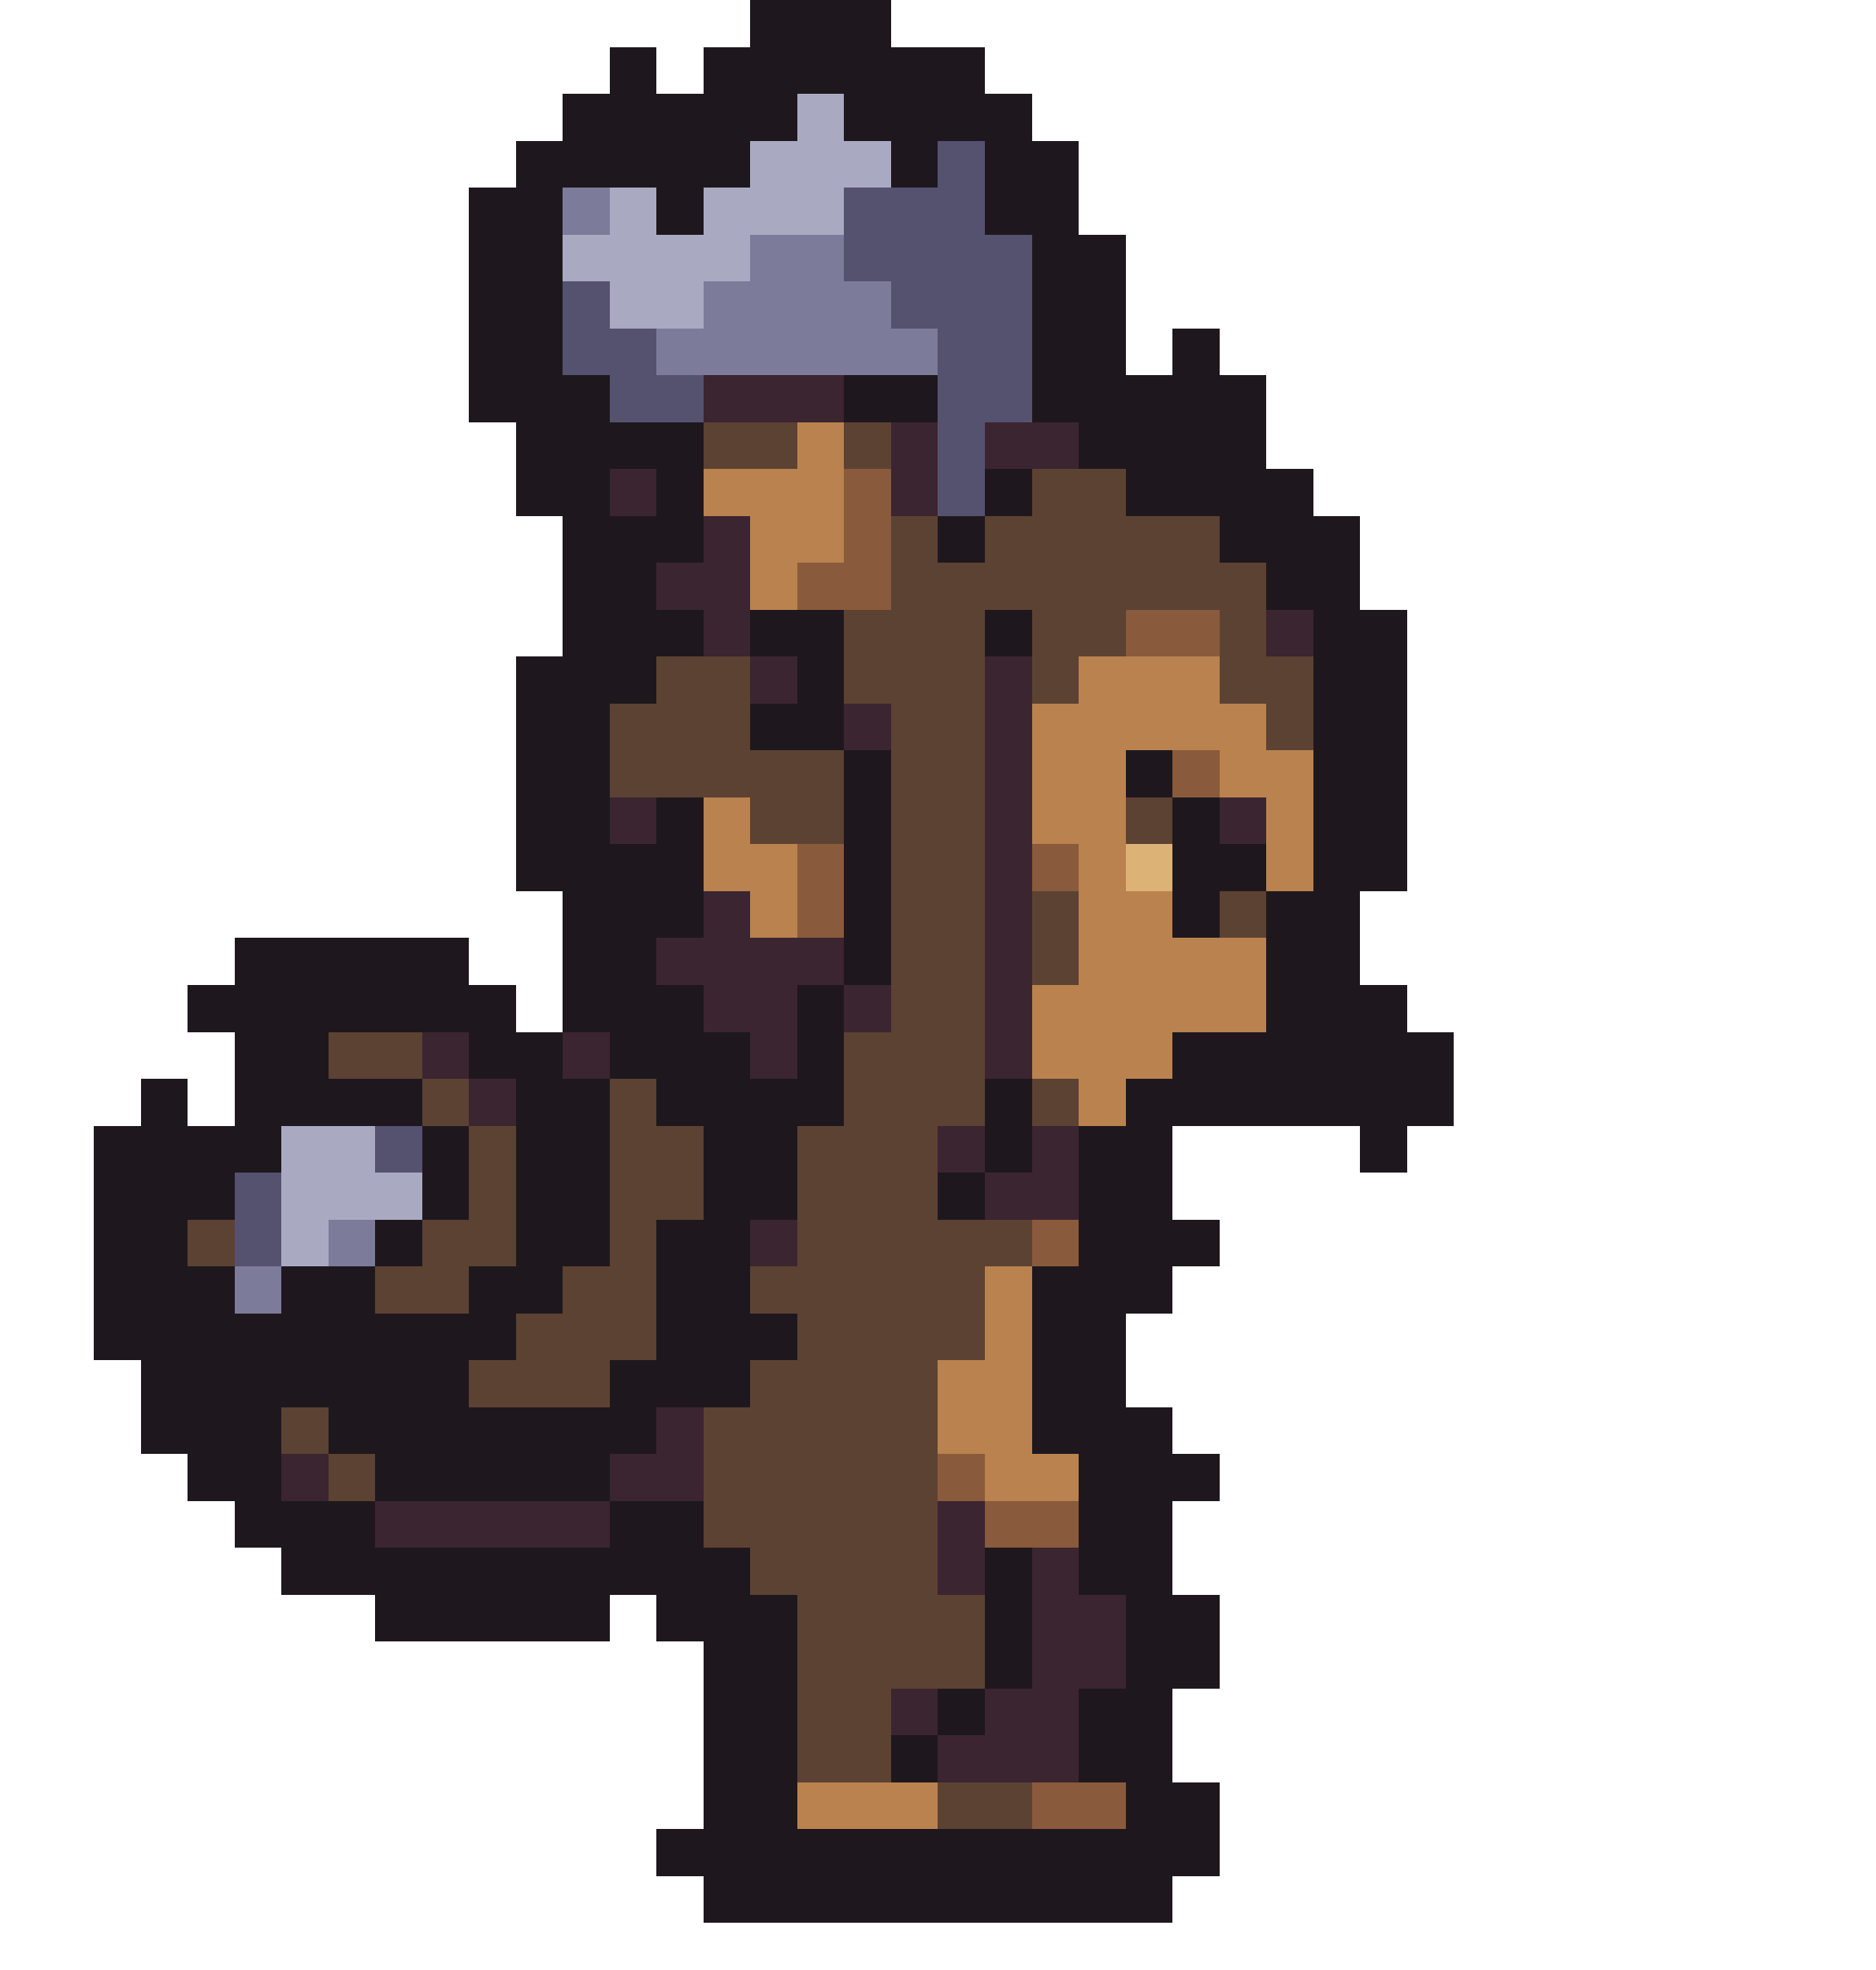
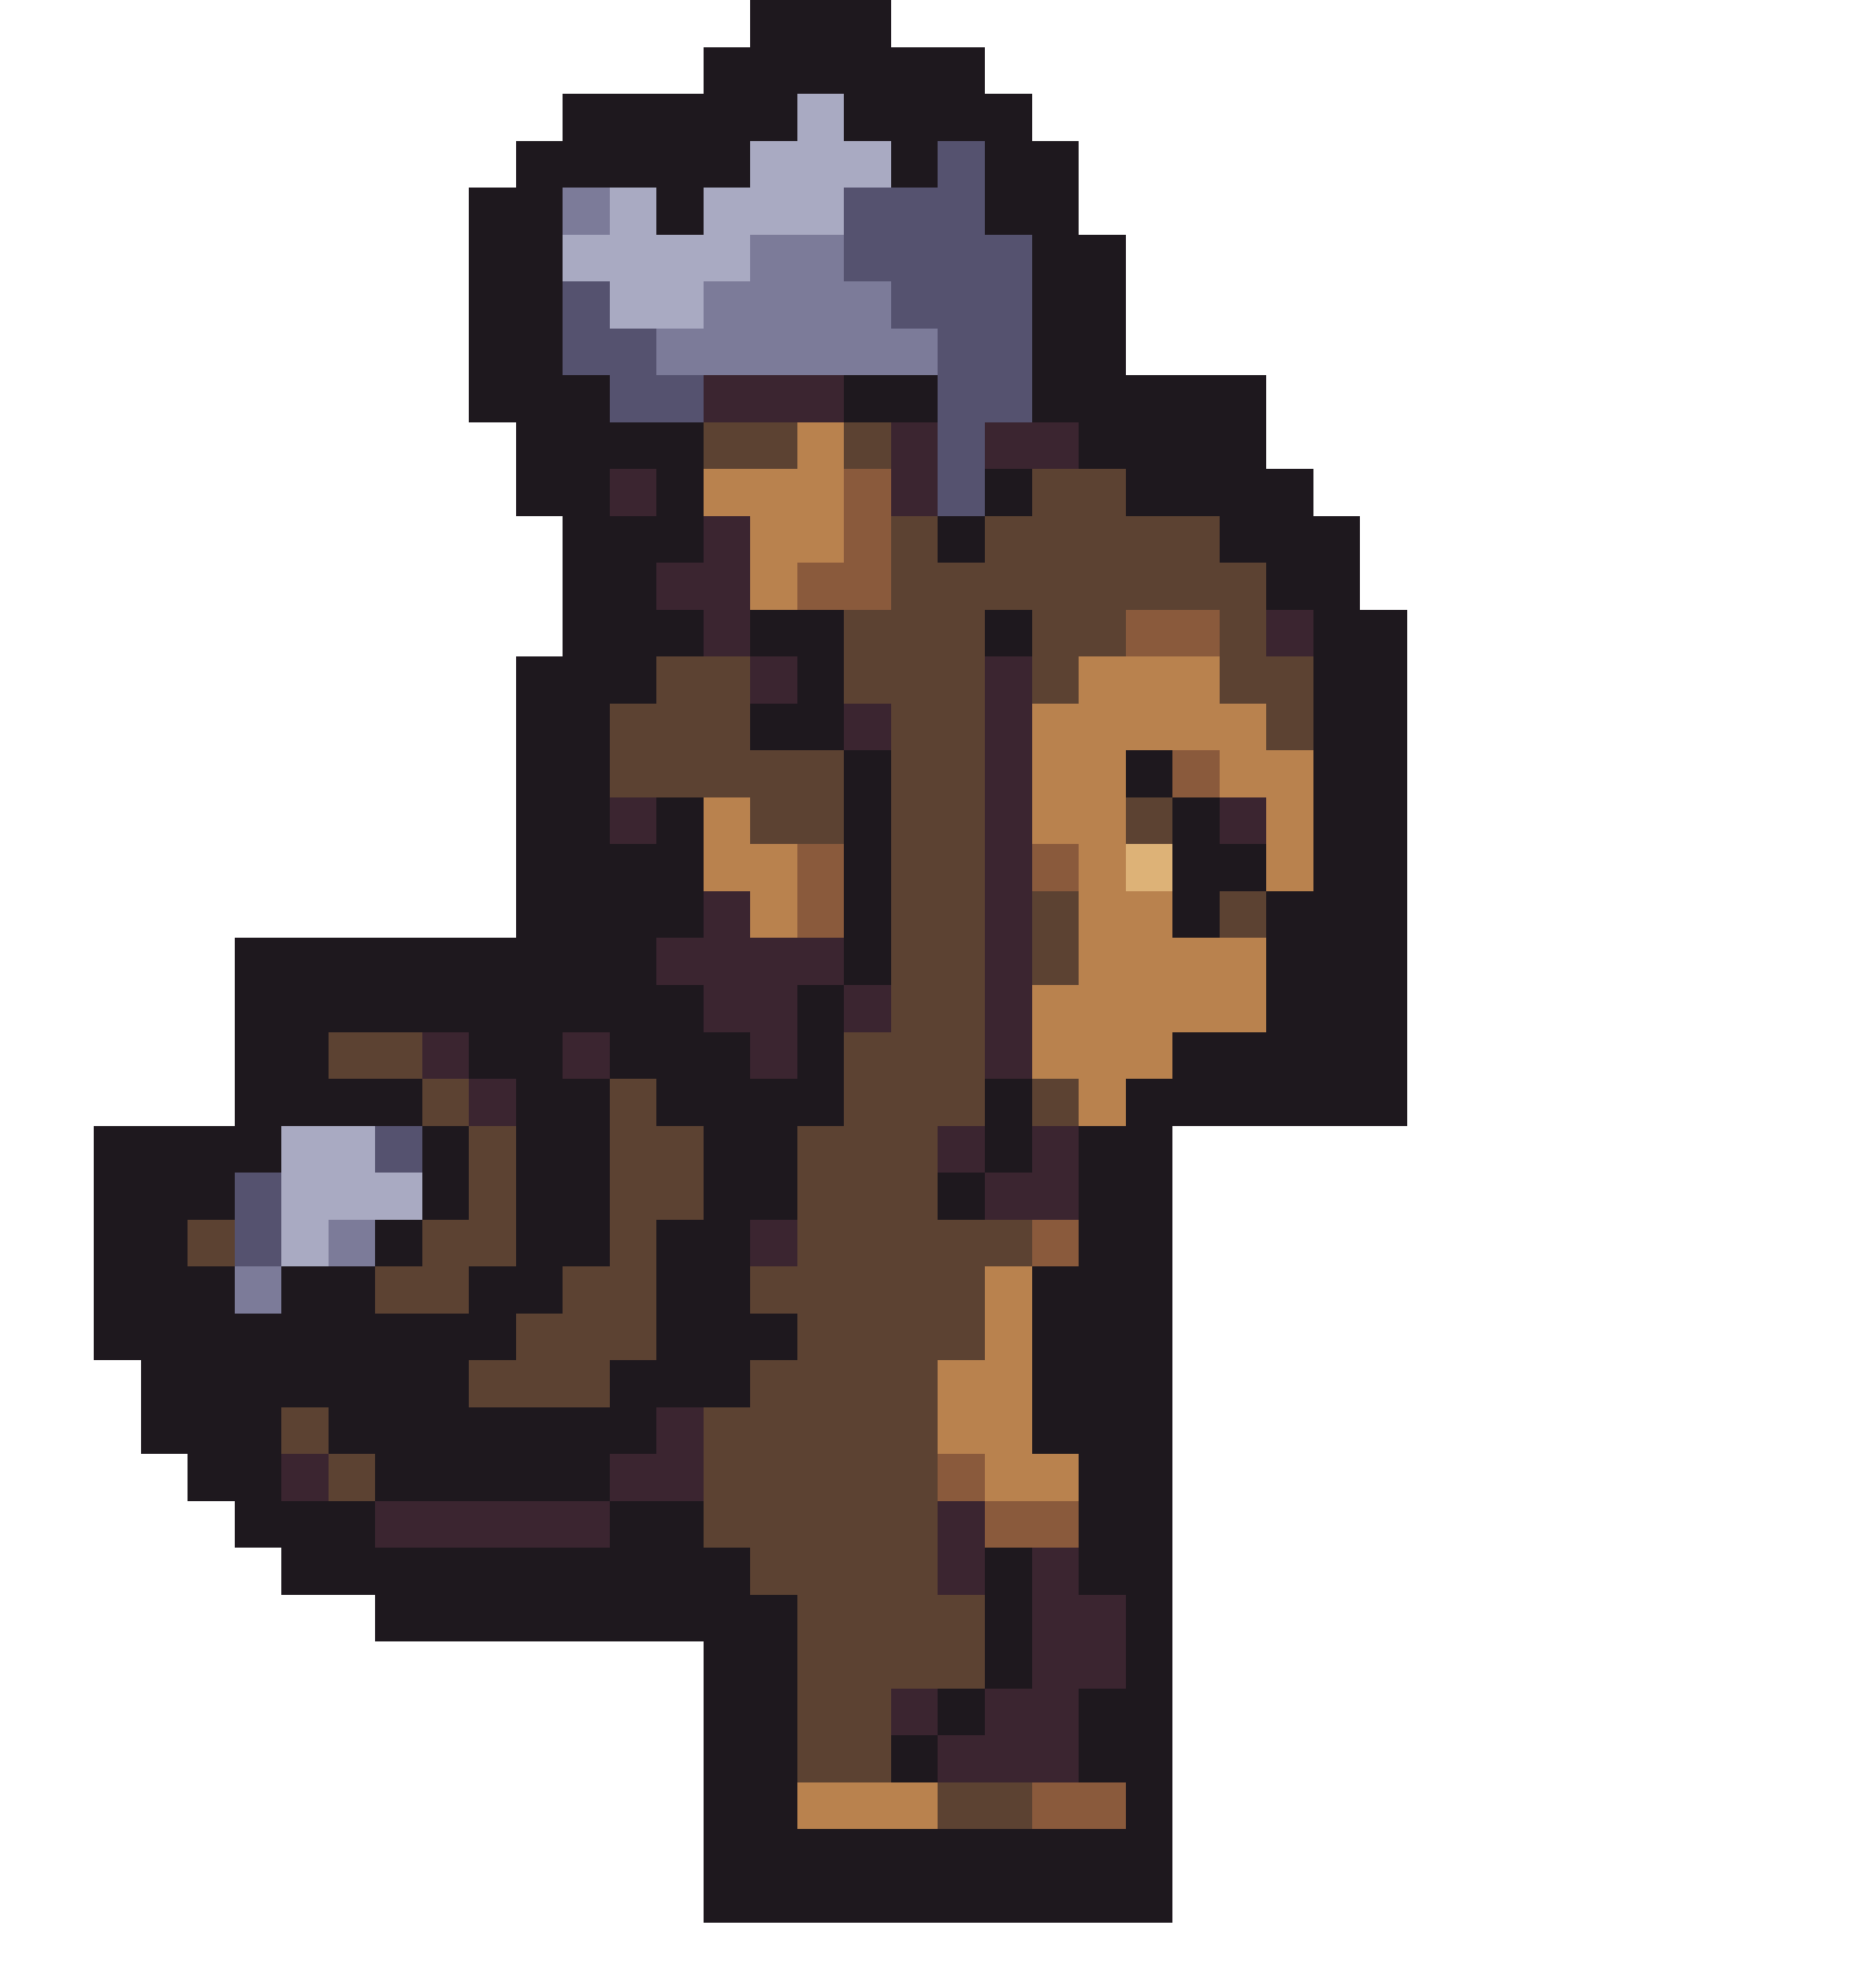
<svg xmlns="http://www.w3.org/2000/svg" width="40" height="42" viewBox="0 0 40 42" shape-rendering="crispEdges">
  <rect x="16" y="0" width="3" height="1" fill="#1e181e" />
-   <rect x="13" y="1" width="1" height="1" fill="#1e181e" />
  <rect x="15" y="1" width="6" height="1" fill="#1e181e" />
  <rect x="12" y="2" width="5" height="1" fill="#1e181e" />
  <rect x="17" y="2" width="1" height="1" fill="#a9aac2" />
  <rect x="18" y="2" width="4" height="1" fill="#1e181e" />
  <rect x="11" y="3" width="5" height="1" fill="#1e181e" />
  <rect x="16" y="3" width="3" height="1" fill="#a9aac2" />
  <rect x="19" y="3" width="1" height="1" fill="#1e181e" />
  <rect x="20" y="3" width="1" height="1" fill="#55526f" />
  <rect x="21" y="3" width="2" height="1" fill="#1e181e" />
  <rect x="10" y="4" width="2" height="1" fill="#1e181e" />
  <rect x="12" y="4" width="1" height="1" fill="#7c7b99" />
  <rect x="13" y="4" width="1" height="1" fill="#a9aac2" />
  <rect x="14" y="4" width="1" height="1" fill="#1e181e" />
  <rect x="15" y="4" width="3" height="1" fill="#a9aac2" />
  <rect x="18" y="4" width="3" height="1" fill="#55526f" />
  <rect x="21" y="4" width="2" height="1" fill="#1e181e" />
  <rect x="10" y="5" width="2" height="1" fill="#1e181e" />
  <rect x="12" y="5" width="4" height="1" fill="#a9aac2" />
  <rect x="16" y="5" width="2" height="1" fill="#7c7b99" />
  <rect x="18" y="5" width="4" height="1" fill="#55526f" />
  <rect x="22" y="5" width="2" height="1" fill="#1e181e" />
  <rect x="10" y="6" width="2" height="1" fill="#1e181e" />
  <rect x="12" y="6" width="1" height="1" fill="#55526f" />
  <rect x="13" y="6" width="2" height="1" fill="#a9aac2" />
  <rect x="15" y="6" width="4" height="1" fill="#7c7b99" />
  <rect x="19" y="6" width="3" height="1" fill="#55526f" />
  <rect x="22" y="6" width="2" height="1" fill="#1e181e" />
  <rect x="10" y="7" width="2" height="1" fill="#1e181e" />
  <rect x="12" y="7" width="2" height="1" fill="#55526f" />
  <rect x="14" y="7" width="6" height="1" fill="#7c7b99" />
  <rect x="20" y="7" width="2" height="1" fill="#55526f" />
  <rect x="22" y="7" width="2" height="1" fill="#1e181e" />
-   <rect x="25" y="7" width="1" height="1" fill="#1e181e" />
  <rect x="10" y="8" width="3" height="1" fill="#1e181e" />
  <rect x="13" y="8" width="2" height="1" fill="#55526f" />
  <rect x="15" y="8" width="3" height="1" fill="#3b2530" />
  <rect x="18" y="8" width="2" height="1" fill="#1e181e" />
  <rect x="20" y="8" width="2" height="1" fill="#55526f" />
  <rect x="22" y="8" width="5" height="1" fill="#1e181e" />
  <rect x="11" y="9" width="4" height="1" fill="#1e181e" />
  <rect x="15" y="9" width="2" height="1" fill="#5c4232" />
  <rect x="17" y="9" width="1" height="1" fill="#b9824e" />
  <rect x="18" y="9" width="1" height="1" fill="#5c4232" />
  <rect x="19" y="9" width="1" height="1" fill="#3b2530" />
  <rect x="20" y="9" width="1" height="1" fill="#55526f" />
  <rect x="21" y="9" width="2" height="1" fill="#3b2530" />
  <rect x="23" y="9" width="4" height="1" fill="#1e181e" />
  <rect x="11" y="10" width="2" height="1" fill="#1e181e" />
  <rect x="13" y="10" width="1" height="1" fill="#3b2530" />
  <rect x="14" y="10" width="1" height="1" fill="#1e181e" />
  <rect x="15" y="10" width="3" height="1" fill="#b9824e" />
  <rect x="18" y="10" width="1" height="1" fill="#8a5a3c" />
  <rect x="19" y="10" width="1" height="1" fill="#3b2530" />
  <rect x="20" y="10" width="1" height="1" fill="#55526f" />
  <rect x="21" y="10" width="1" height="1" fill="#1e181e" />
  <rect x="22" y="10" width="2" height="1" fill="#5c4232" />
  <rect x="24" y="10" width="4" height="1" fill="#1e181e" />
  <rect x="12" y="11" width="3" height="1" fill="#1e181e" />
  <rect x="15" y="11" width="1" height="1" fill="#3b2530" />
  <rect x="16" y="11" width="2" height="1" fill="#b9824e" />
  <rect x="18" y="11" width="1" height="1" fill="#8a5a3c" />
  <rect x="19" y="11" width="1" height="1" fill="#5c4232" />
  <rect x="20" y="11" width="1" height="1" fill="#1e181e" />
  <rect x="21" y="11" width="5" height="1" fill="#5c4232" />
  <rect x="26" y="11" width="3" height="1" fill="#1e181e" />
  <rect x="12" y="12" width="2" height="1" fill="#1e181e" />
  <rect x="14" y="12" width="2" height="1" fill="#3b2530" />
  <rect x="16" y="12" width="1" height="1" fill="#b9824e" />
  <rect x="17" y="12" width="2" height="1" fill="#8a5a3c" />
  <rect x="19" y="12" width="8" height="1" fill="#5c4232" />
  <rect x="27" y="12" width="2" height="1" fill="#1e181e" />
  <rect x="12" y="13" width="3" height="1" fill="#1e181e" />
  <rect x="15" y="13" width="1" height="1" fill="#3b2530" />
  <rect x="16" y="13" width="2" height="1" fill="#1e181e" />
  <rect x="18" y="13" width="3" height="1" fill="#5c4232" />
  <rect x="21" y="13" width="1" height="1" fill="#1e181e" />
  <rect x="22" y="13" width="2" height="1" fill="#5c4232" />
  <rect x="24" y="13" width="2" height="1" fill="#8a5a3c" />
  <rect x="26" y="13" width="1" height="1" fill="#5c4232" />
  <rect x="27" y="13" width="1" height="1" fill="#3b2530" />
  <rect x="28" y="13" width="2" height="1" fill="#1e181e" />
  <rect x="11" y="14" width="3" height="1" fill="#1e181e" />
  <rect x="14" y="14" width="2" height="1" fill="#5c4232" />
  <rect x="16" y="14" width="1" height="1" fill="#3b2530" />
  <rect x="17" y="14" width="1" height="1" fill="#1e181e" />
  <rect x="18" y="14" width="3" height="1" fill="#5c4232" />
  <rect x="21" y="14" width="1" height="1" fill="#3b2530" />
  <rect x="22" y="14" width="1" height="1" fill="#5c4232" />
  <rect x="23" y="14" width="3" height="1" fill="#b9824e" />
  <rect x="26" y="14" width="2" height="1" fill="#5c4232" />
  <rect x="28" y="14" width="2" height="1" fill="#1e181e" />
  <rect x="11" y="15" width="2" height="1" fill="#1e181e" />
  <rect x="13" y="15" width="3" height="1" fill="#5c4232" />
  <rect x="16" y="15" width="2" height="1" fill="#1e181e" />
  <rect x="18" y="15" width="1" height="1" fill="#3b2530" />
  <rect x="19" y="15" width="2" height="1" fill="#5c4232" />
  <rect x="21" y="15" width="1" height="1" fill="#3b2530" />
  <rect x="22" y="15" width="5" height="1" fill="#b9824e" />
  <rect x="27" y="15" width="1" height="1" fill="#5c4232" />
  <rect x="28" y="15" width="2" height="1" fill="#1e181e" />
  <rect x="11" y="16" width="2" height="1" fill="#1e181e" />
  <rect x="13" y="16" width="5" height="1" fill="#5c4232" />
  <rect x="18" y="16" width="1" height="1" fill="#1e181e" />
  <rect x="19" y="16" width="2" height="1" fill="#5c4232" />
  <rect x="21" y="16" width="1" height="1" fill="#3b2530" />
  <rect x="22" y="16" width="2" height="1" fill="#b9824e" />
  <rect x="24" y="16" width="1" height="1" fill="#1e181e" />
  <rect x="25" y="16" width="1" height="1" fill="#8a5a3c" />
  <rect x="26" y="16" width="2" height="1" fill="#b9824e" />
  <rect x="28" y="16" width="2" height="1" fill="#1e181e" />
  <rect x="11" y="17" width="2" height="1" fill="#1e181e" />
  <rect x="13" y="17" width="1" height="1" fill="#3b2530" />
  <rect x="14" y="17" width="1" height="1" fill="#1e181e" />
  <rect x="15" y="17" width="1" height="1" fill="#b9824e" />
  <rect x="16" y="17" width="2" height="1" fill="#5c4232" />
  <rect x="18" y="17" width="1" height="1" fill="#1e181e" />
  <rect x="19" y="17" width="2" height="1" fill="#5c4232" />
  <rect x="21" y="17" width="1" height="1" fill="#3b2530" />
  <rect x="22" y="17" width="2" height="1" fill="#b9824e" />
  <rect x="24" y="17" width="1" height="1" fill="#5c4232" />
  <rect x="25" y="17" width="1" height="1" fill="#1e181e" />
  <rect x="26" y="17" width="1" height="1" fill="#3b2530" />
  <rect x="27" y="17" width="1" height="1" fill="#b9824e" />
  <rect x="28" y="17" width="2" height="1" fill="#1e181e" />
  <rect x="11" y="18" width="4" height="1" fill="#1e181e" />
  <rect x="15" y="18" width="2" height="1" fill="#b9824e" />
  <rect x="17" y="18" width="1" height="1" fill="#8a5a3c" />
  <rect x="18" y="18" width="1" height="1" fill="#1e181e" />
  <rect x="19" y="18" width="2" height="1" fill="#5c4232" />
  <rect x="21" y="18" width="1" height="1" fill="#3b2530" />
  <rect x="22" y="18" width="1" height="1" fill="#8a5a3c" />
  <rect x="23" y="18" width="1" height="1" fill="#b9824e" />
  <rect x="24" y="18" width="1" height="1" fill="#ddb277" />
  <rect x="25" y="18" width="2" height="1" fill="#1e181e" />
  <rect x="27" y="18" width="1" height="1" fill="#b9824e" />
  <rect x="28" y="18" width="2" height="1" fill="#1e181e" />
-   <rect x="12" y="19" width="3" height="1" fill="#1e181e" />
+   <rect x="11" y="19" width="4" height="1" fill="#1e181e" />
  <rect x="15" y="19" width="1" height="1" fill="#3b2530" />
  <rect x="16" y="19" width="1" height="1" fill="#b9824e" />
  <rect x="17" y="19" width="1" height="1" fill="#8a5a3c" />
  <rect x="18" y="19" width="1" height="1" fill="#1e181e" />
  <rect x="19" y="19" width="2" height="1" fill="#5c4232" />
  <rect x="21" y="19" width="1" height="1" fill="#3b2530" />
  <rect x="22" y="19" width="1" height="1" fill="#5c4232" />
  <rect x="23" y="19" width="2" height="1" fill="#b9824e" />
  <rect x="25" y="19" width="1" height="1" fill="#1e181e" />
  <rect x="26" y="19" width="1" height="1" fill="#5c4232" />
-   <rect x="27" y="19" width="2" height="1" fill="#1e181e" />
-   <rect x="5" y="20" width="5" height="1" fill="#1e181e" />
-   <rect x="12" y="20" width="2" height="1" fill="#1e181e" />
+   <rect x="27" y="19" width="3" height="1" fill="#1e181e" />
+   <rect x="5" y="20" width="9" height="1" fill="#1e181e" />
  <rect x="14" y="20" width="4" height="1" fill="#3b2530" />
  <rect x="18" y="20" width="1" height="1" fill="#1e181e" />
  <rect x="19" y="20" width="2" height="1" fill="#5c4232" />
  <rect x="21" y="20" width="1" height="1" fill="#3b2530" />
  <rect x="22" y="20" width="1" height="1" fill="#5c4232" />
  <rect x="23" y="20" width="4" height="1" fill="#b9824e" />
-   <rect x="27" y="20" width="2" height="1" fill="#1e181e" />
-   <rect x="4" y="21" width="7" height="1" fill="#1e181e" />
-   <rect x="12" y="21" width="3" height="1" fill="#1e181e" />
+   <rect x="27" y="20" width="3" height="1" fill="#1e181e" />
+   <rect x="5" y="21" width="10" height="1" fill="#1e181e" />
  <rect x="15" y="21" width="2" height="1" fill="#3b2530" />
  <rect x="17" y="21" width="1" height="1" fill="#1e181e" />
  <rect x="18" y="21" width="1" height="1" fill="#3b2530" />
  <rect x="19" y="21" width="2" height="1" fill="#5c4232" />
  <rect x="21" y="21" width="1" height="1" fill="#3b2530" />
  <rect x="22" y="21" width="5" height="1" fill="#b9824e" />
  <rect x="27" y="21" width="3" height="1" fill="#1e181e" />
  <rect x="5" y="22" width="2" height="1" fill="#1e181e" />
  <rect x="7" y="22" width="2" height="1" fill="#5c4232" />
  <rect x="9" y="22" width="1" height="1" fill="#3b2530" />
  <rect x="10" y="22" width="2" height="1" fill="#1e181e" />
  <rect x="12" y="22" width="1" height="1" fill="#3b2530" />
  <rect x="13" y="22" width="3" height="1" fill="#1e181e" />
  <rect x="16" y="22" width="1" height="1" fill="#3b2530" />
  <rect x="17" y="22" width="1" height="1" fill="#1e181e" />
  <rect x="18" y="22" width="3" height="1" fill="#5c4232" />
  <rect x="21" y="22" width="1" height="1" fill="#3b2530" />
  <rect x="22" y="22" width="3" height="1" fill="#b9824e" />
-   <rect x="25" y="22" width="6" height="1" fill="#1e181e" />
-   <rect x="3" y="23" width="1" height="1" fill="#1e181e" />
+   <rect x="25" y="22" width="5" height="1" fill="#1e181e" />
  <rect x="5" y="23" width="4" height="1" fill="#1e181e" />
  <rect x="9" y="23" width="1" height="1" fill="#5c4232" />
  <rect x="10" y="23" width="1" height="1" fill="#3b2530" />
  <rect x="11" y="23" width="2" height="1" fill="#1e181e" />
  <rect x="13" y="23" width="1" height="1" fill="#5c4232" />
  <rect x="14" y="23" width="4" height="1" fill="#1e181e" />
  <rect x="18" y="23" width="3" height="1" fill="#5c4232" />
  <rect x="21" y="23" width="1" height="1" fill="#1e181e" />
  <rect x="22" y="23" width="1" height="1" fill="#5c4232" />
  <rect x="23" y="23" width="1" height="1" fill="#b9824e" />
-   <rect x="24" y="23" width="7" height="1" fill="#1e181e" />
+   <rect x="24" y="23" width="6" height="1" fill="#1e181e" />
  <rect x="2" y="24" width="4" height="1" fill="#1e181e" />
  <rect x="6" y="24" width="2" height="1" fill="#a9aac2" />
  <rect x="8" y="24" width="1" height="1" fill="#55526f" />
  <rect x="9" y="24" width="1" height="1" fill="#1e181e" />
  <rect x="10" y="24" width="1" height="1" fill="#5c4232" />
  <rect x="11" y="24" width="2" height="1" fill="#1e181e" />
  <rect x="13" y="24" width="2" height="1" fill="#5c4232" />
  <rect x="15" y="24" width="2" height="1" fill="#1e181e" />
  <rect x="17" y="24" width="3" height="1" fill="#5c4232" />
  <rect x="20" y="24" width="1" height="1" fill="#3b2530" />
  <rect x="21" y="24" width="1" height="1" fill="#1e181e" />
  <rect x="22" y="24" width="1" height="1" fill="#3b2530" />
  <rect x="23" y="24" width="2" height="1" fill="#1e181e" />
-   <rect x="29" y="24" width="1" height="1" fill="#1e181e" />
  <rect x="2" y="25" width="3" height="1" fill="#1e181e" />
  <rect x="5" y="25" width="1" height="1" fill="#55526f" />
  <rect x="6" y="25" width="3" height="1" fill="#a9aac2" />
  <rect x="9" y="25" width="1" height="1" fill="#1e181e" />
  <rect x="10" y="25" width="1" height="1" fill="#5c4232" />
  <rect x="11" y="25" width="2" height="1" fill="#1e181e" />
  <rect x="13" y="25" width="2" height="1" fill="#5c4232" />
  <rect x="15" y="25" width="2" height="1" fill="#1e181e" />
  <rect x="17" y="25" width="3" height="1" fill="#5c4232" />
  <rect x="20" y="25" width="1" height="1" fill="#1e181e" />
  <rect x="21" y="25" width="2" height="1" fill="#3b2530" />
  <rect x="23" y="25" width="2" height="1" fill="#1e181e" />
  <rect x="2" y="26" width="2" height="1" fill="#1e181e" />
  <rect x="4" y="26" width="1" height="1" fill="#5c4232" />
  <rect x="5" y="26" width="1" height="1" fill="#55526f" />
  <rect x="6" y="26" width="1" height="1" fill="#a9aac2" />
  <rect x="7" y="26" width="1" height="1" fill="#7c7b99" />
  <rect x="8" y="26" width="1" height="1" fill="#1e181e" />
  <rect x="9" y="26" width="2" height="1" fill="#5c4232" />
  <rect x="11" y="26" width="2" height="1" fill="#1e181e" />
  <rect x="13" y="26" width="1" height="1" fill="#5c4232" />
  <rect x="14" y="26" width="2" height="1" fill="#1e181e" />
  <rect x="16" y="26" width="1" height="1" fill="#3b2530" />
  <rect x="17" y="26" width="5" height="1" fill="#5c4232" />
  <rect x="22" y="26" width="1" height="1" fill="#8a5a3c" />
-   <rect x="23" y="26" width="3" height="1" fill="#1e181e" />
+   <rect x="23" y="26" width="2" height="1" fill="#1e181e" />
  <rect x="2" y="27" width="3" height="1" fill="#1e181e" />
  <rect x="5" y="27" width="1" height="1" fill="#7c7b99" />
  <rect x="6" y="27" width="2" height="1" fill="#1e181e" />
  <rect x="8" y="27" width="2" height="1" fill="#5c4232" />
  <rect x="10" y="27" width="2" height="1" fill="#1e181e" />
  <rect x="12" y="27" width="2" height="1" fill="#5c4232" />
  <rect x="14" y="27" width="2" height="1" fill="#1e181e" />
  <rect x="16" y="27" width="5" height="1" fill="#5c4232" />
  <rect x="21" y="27" width="1" height="1" fill="#b9824e" />
  <rect x="22" y="27" width="3" height="1" fill="#1e181e" />
  <rect x="2" y="28" width="9" height="1" fill="#1e181e" />
  <rect x="11" y="28" width="3" height="1" fill="#5c4232" />
  <rect x="14" y="28" width="3" height="1" fill="#1e181e" />
  <rect x="17" y="28" width="4" height="1" fill="#5c4232" />
  <rect x="21" y="28" width="1" height="1" fill="#b9824e" />
-   <rect x="22" y="28" width="2" height="1" fill="#1e181e" />
+   <rect x="22" y="28" width="3" height="1" fill="#1e181e" />
  <rect x="3" y="29" width="7" height="1" fill="#1e181e" />
  <rect x="10" y="29" width="3" height="1" fill="#5c4232" />
  <rect x="13" y="29" width="3" height="1" fill="#1e181e" />
  <rect x="16" y="29" width="4" height="1" fill="#5c4232" />
  <rect x="20" y="29" width="2" height="1" fill="#b9824e" />
-   <rect x="22" y="29" width="2" height="1" fill="#1e181e" />
+   <rect x="22" y="29" width="3" height="1" fill="#1e181e" />
  <rect x="3" y="30" width="3" height="1" fill="#1e181e" />
  <rect x="6" y="30" width="1" height="1" fill="#5c4232" />
  <rect x="7" y="30" width="7" height="1" fill="#1e181e" />
  <rect x="14" y="30" width="1" height="1" fill="#3b2530" />
  <rect x="15" y="30" width="5" height="1" fill="#5c4232" />
  <rect x="20" y="30" width="2" height="1" fill="#b9824e" />
  <rect x="22" y="30" width="3" height="1" fill="#1e181e" />
  <rect x="4" y="31" width="2" height="1" fill="#1e181e" />
  <rect x="6" y="31" width="1" height="1" fill="#3b2530" />
  <rect x="7" y="31" width="1" height="1" fill="#5c4232" />
  <rect x="8" y="31" width="5" height="1" fill="#1e181e" />
  <rect x="13" y="31" width="2" height="1" fill="#3b2530" />
  <rect x="15" y="31" width="5" height="1" fill="#5c4232" />
  <rect x="20" y="31" width="1" height="1" fill="#8a5a3c" />
  <rect x="21" y="31" width="2" height="1" fill="#b9824e" />
-   <rect x="23" y="31" width="3" height="1" fill="#1e181e" />
+   <rect x="23" y="31" width="2" height="1" fill="#1e181e" />
  <rect x="5" y="32" width="3" height="1" fill="#1e181e" />
  <rect x="8" y="32" width="5" height="1" fill="#3b2530" />
  <rect x="13" y="32" width="2" height="1" fill="#1e181e" />
  <rect x="15" y="32" width="5" height="1" fill="#5c4232" />
  <rect x="20" y="32" width="1" height="1" fill="#3b2530" />
  <rect x="21" y="32" width="2" height="1" fill="#8a5a3c" />
  <rect x="23" y="32" width="2" height="1" fill="#1e181e" />
  <rect x="6" y="33" width="10" height="1" fill="#1e181e" />
  <rect x="16" y="33" width="4" height="1" fill="#5c4232" />
  <rect x="20" y="33" width="1" height="1" fill="#3b2530" />
  <rect x="21" y="33" width="1" height="1" fill="#1e181e" />
  <rect x="22" y="33" width="1" height="1" fill="#3b2530" />
  <rect x="23" y="33" width="2" height="1" fill="#1e181e" />
-   <rect x="8" y="34" width="5" height="1" fill="#1e181e" />
-   <rect x="14" y="34" width="3" height="1" fill="#1e181e" />
+   <rect x="8" y="34" width="9" height="1" fill="#1e181e" />
  <rect x="17" y="34" width="4" height="1" fill="#5c4232" />
  <rect x="21" y="34" width="1" height="1" fill="#1e181e" />
  <rect x="22" y="34" width="2" height="1" fill="#3b2530" />
-   <rect x="24" y="34" width="2" height="1" fill="#1e181e" />
+   <rect x="24" y="34" width="1" height="1" fill="#1e181e" />
  <rect x="15" y="35" width="2" height="1" fill="#1e181e" />
  <rect x="17" y="35" width="4" height="1" fill="#5c4232" />
  <rect x="21" y="35" width="1" height="1" fill="#1e181e" />
  <rect x="22" y="35" width="2" height="1" fill="#3b2530" />
-   <rect x="24" y="35" width="2" height="1" fill="#1e181e" />
+   <rect x="24" y="35" width="1" height="1" fill="#1e181e" />
  <rect x="15" y="36" width="2" height="1" fill="#1e181e" />
  <rect x="17" y="36" width="2" height="1" fill="#5c4232" />
  <rect x="19" y="36" width="1" height="1" fill="#3b2530" />
  <rect x="20" y="36" width="1" height="1" fill="#1e181e" />
  <rect x="21" y="36" width="2" height="1" fill="#3b2530" />
  <rect x="23" y="36" width="2" height="1" fill="#1e181e" />
  <rect x="15" y="37" width="2" height="1" fill="#1e181e" />
  <rect x="17" y="37" width="2" height="1" fill="#5c4232" />
  <rect x="19" y="37" width="1" height="1" fill="#1e181e" />
  <rect x="20" y="37" width="3" height="1" fill="#3b2530" />
  <rect x="23" y="37" width="2" height="1" fill="#1e181e" />
  <rect x="15" y="38" width="2" height="1" fill="#1e181e" />
  <rect x="17" y="38" width="3" height="1" fill="#b9824e" />
  <rect x="20" y="38" width="2" height="1" fill="#5c4232" />
  <rect x="22" y="38" width="2" height="1" fill="#8a5a3c" />
-   <rect x="24" y="38" width="2" height="1" fill="#1e181e" />
-   <rect x="14" y="39" width="12" height="1" fill="#1e181e" />
+   <rect x="24" y="38" width="1" height="1" fill="#1e181e" />
+   <rect x="15" y="39" width="10" height="1" fill="#1e181e" />
  <rect x="15" y="40" width="10" height="1" fill="#1e181e" />
</svg>
